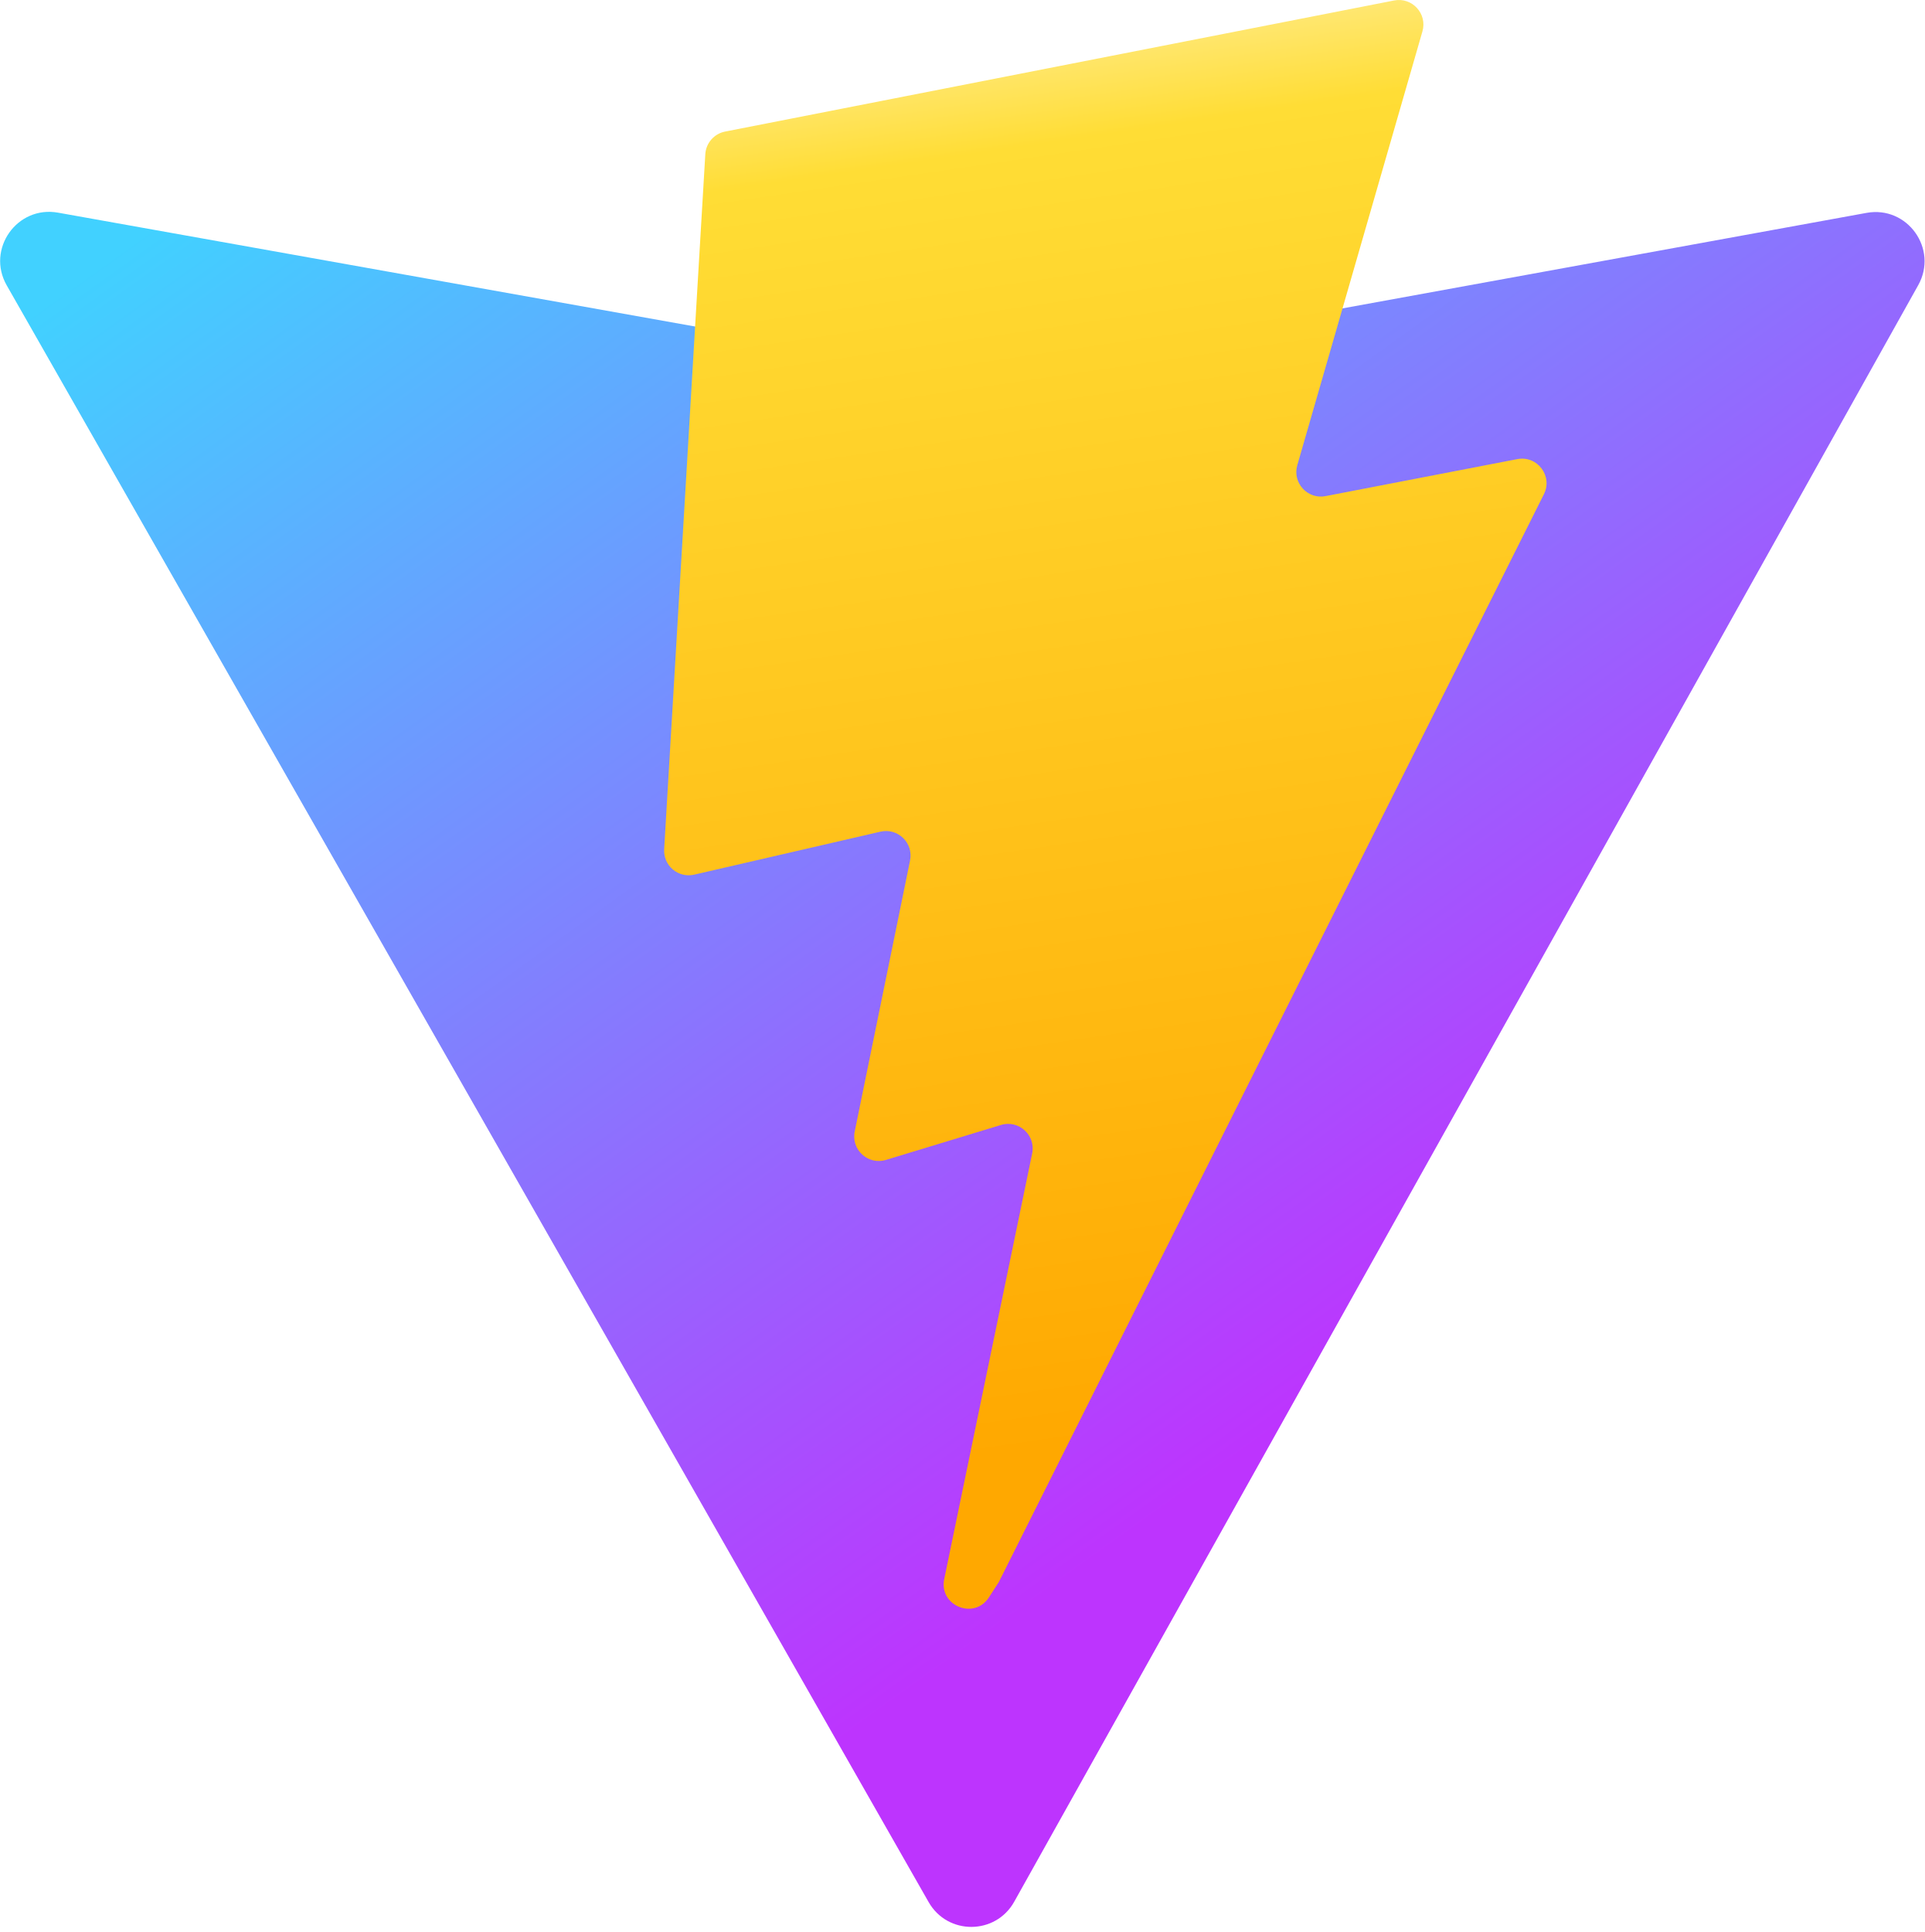
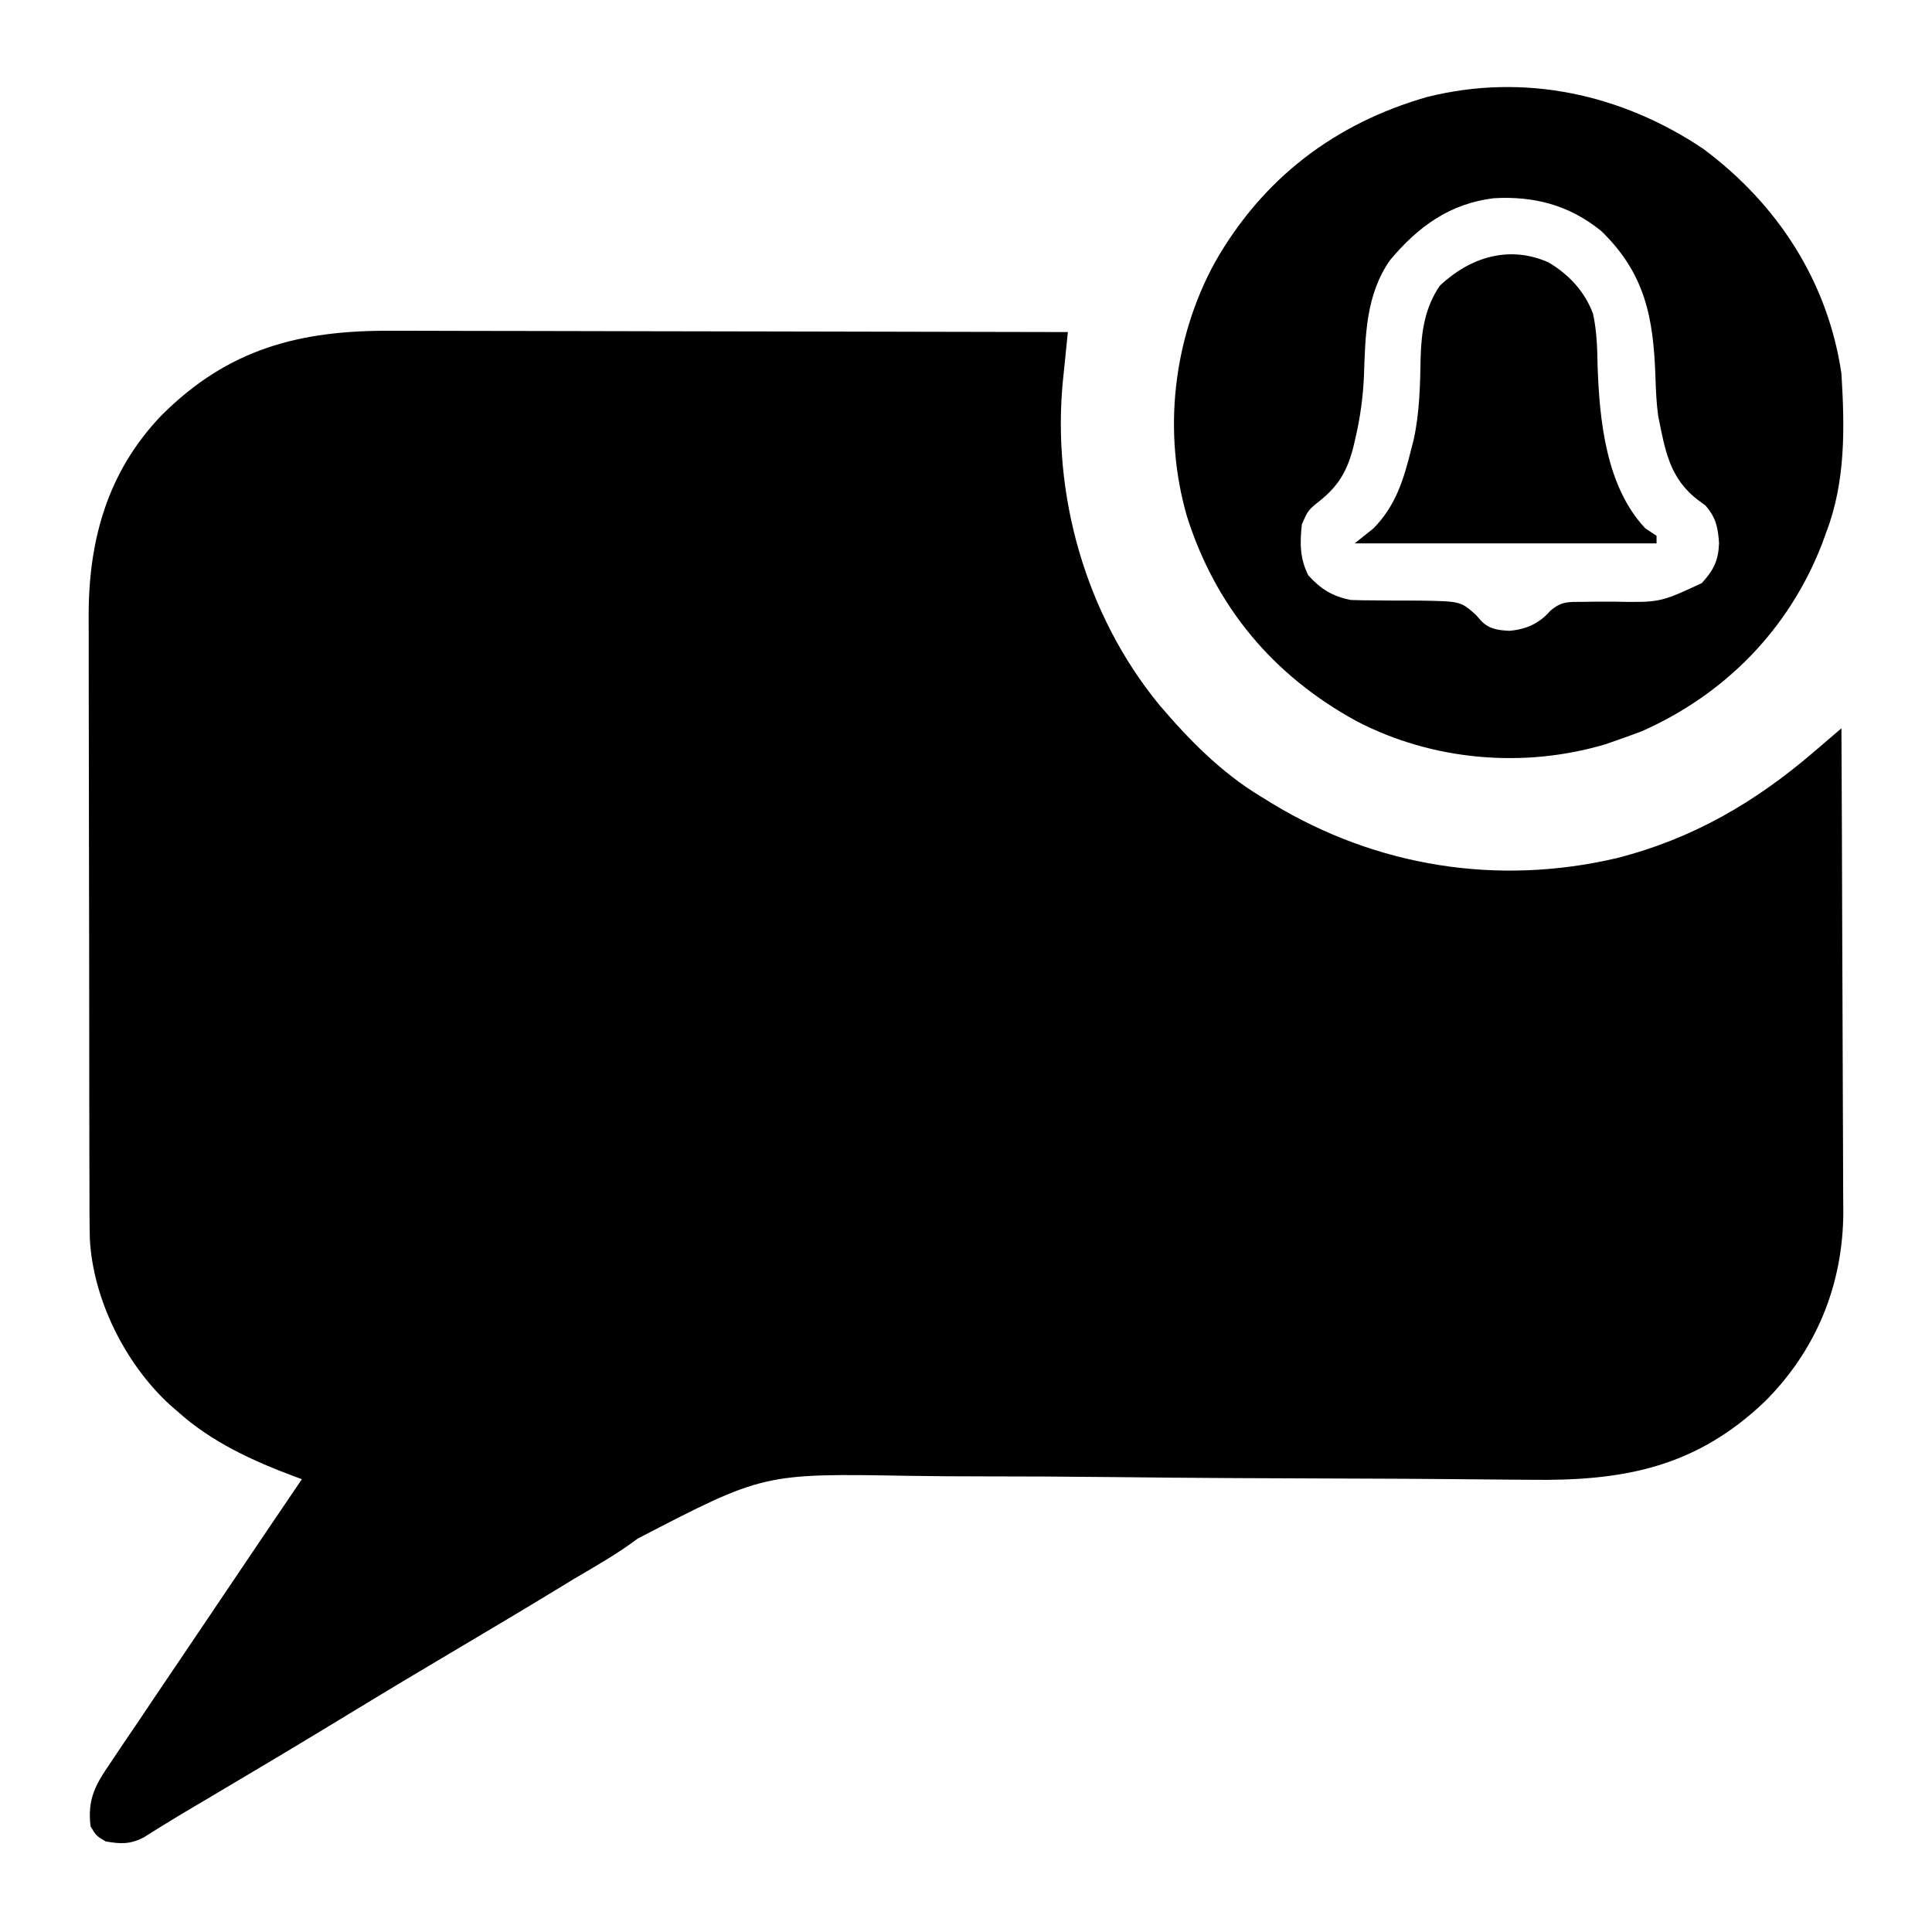
- <svg xmlns="http://www.w3.org/2000/svg" aria-hidden="true" role="img" class="iconify iconify--logos" width="31.88" height="32" preserveAspectRatio="xMidYMid meet" viewBox="0 0 256 257">
-   <defs>
-     <linearGradient id="IconifyId1813088fe1fbc01fb466" x1="-.828%" x2="57.636%" y1="7.652%" y2="78.411%">
-       <stop offset="0%" stop-color="#41D1FF" />
-       <stop offset="100%" stop-color="#BD34FE" />
-     </linearGradient>
-     <linearGradient id="IconifyId1813088fe1fbc01fb467" x1="43.376%" x2="50.316%" y1="2.242%" y2="89.03%">
-       <stop offset="0%" stop-color="#FFEA83" />
-       <stop offset="8.333%" stop-color="#FFDD35" />
-       <stop offset="100%" stop-color="#FFA800" />
-     </linearGradient>
-   </defs>
-   <path fill="url(#IconifyId1813088fe1fbc01fb466)" d="M255.153 37.938L134.897 252.976c-2.483 4.44-8.862 4.466-11.382.048L.875 37.958c-2.746-4.814 1.371-10.646 6.827-9.67l120.385 21.517a6.537 6.537 0 0 0 2.322-.004l117.867-21.483c5.438-.991 9.574 4.796 6.877 9.62Z" />
-   <path fill="url(#IconifyId1813088fe1fbc01fb467)" d="M185.432.063L96.44 17.501a3.268 3.268 0 0 0-2.634 3.014l-5.474 92.456a3.268 3.268 0 0 0 3.997 3.378l24.777-5.718c2.318-.535 4.413 1.507 3.936 3.838l-7.361 36.047c-.495 2.426 1.782 4.5 4.151 3.78l15.304-4.649c2.372-.72 4.652 1.36 4.15 3.788l-11.698 56.621c-.732 3.542 3.979 5.473 5.943 2.437l1.313-2.028l72.516-144.72c1.215-2.423-.88-5.186-3.54-4.672l-25.505 4.922c-2.396.462-4.435-1.77-3.759-4.114l16.646-57.705c.677-2.35-1.37-4.583-3.769-4.113Z" />
+ <svg xmlns="http://www.w3.org/2000/svg" version="1.1" width="512" height="512">
+   <path d="M0 0 C1.962 0.001 3.925 0 5.887 -0.001 C11.182 -0.002 16.476 0.015 21.771 0.036 C27.316 0.055 32.861 0.057 38.407 0.06 C48.893 0.07 59.379 0.094 69.865 0.125 C81.81 0.158 93.754 0.175 105.699 0.19 C130.256 0.221 154.813 0.274 179.37 0.341 C179.278 1.219 179.278 1.219 179.185 2.115 C178.905 4.821 178.633 7.528 178.362 10.235 C178.218 11.616 178.218 11.616 178.07 13.024 C175.058 43.469 184.068 75.273 203.534 99.071 C211.398 108.311 219.939 117.038 230.37 123.341 C231.426 123.994 232.482 124.648 233.569 125.321 C261.28 142.068 293.244 147.132 324.783 139.764 C345.003 134.619 361.635 124.899 377.37 111.341 C378.591 110.294 379.811 109.247 381.032 108.201 C381.659 107.664 382.285 107.127 382.93 106.574 C383.643 105.964 383.643 105.964 384.37 105.341 C384.464 123.205 384.534 141.069 384.577 158.933 C384.598 167.23 384.626 175.526 384.672 183.822 C384.712 191.059 384.738 198.296 384.746 205.534 C384.752 209.36 384.764 213.186 384.793 217.012 C384.821 220.626 384.828 224.24 384.823 227.854 C384.824 229.787 384.845 231.72 384.868 233.653 C384.779 252.841 377.697 270.123 364.144 283.692 C345.801 301.208 326.735 304.837 302.079 304.503 C299.829 304.484 297.579 304.467 295.329 304.451 C290.498 304.416 285.668 304.372 280.837 304.323 C273.171 304.249 265.504 304.214 257.837 304.187 C256.538 304.182 255.24 304.177 253.902 304.173 C251.247 304.163 248.592 304.154 245.936 304.144 C239.127 304.12 232.318 304.092 225.51 304.06 C224.486 304.056 224.486 304.056 223.442 304.051 C212.426 303.998 201.412 303.894 190.397 303.773 C179.03 303.65 167.664 303.595 156.295 303.594 C149.935 303.591 143.579 303.558 137.22 303.45 C98.703 302.781 98.703 302.781 65.353 320.094 C60.043 324.094 54.285 327.35 48.558 330.716 C47.259 331.502 45.962 332.292 44.668 333.086 C35.944 338.409 27.165 343.636 18.37 348.841 C8.333 354.781 -1.672 360.769 -11.63 366.841 C-23.301 373.955 -35.036 380.958 -46.798 387.923 C-47.44 388.303 -48.082 388.683 -48.743 389.075 C-49.99 389.813 -51.237 390.55 -52.486 391.285 C-55.216 392.897 -57.93 394.527 -60.624 396.2 C-61.942 397.018 -61.942 397.018 -63.286 397.852 C-64.029 398.322 -64.772 398.793 -65.538 399.277 C-69.179 401.128 -71.618 401.032 -75.63 400.341 C-78.13 398.841 -78.13 398.841 -79.63 396.341 C-80.505 389.043 -78.32 385.254 -74.235 379.341 C-73.664 378.483 -73.093 377.625 -72.505 376.741 C-70.626 373.929 -68.722 371.135 -66.817 368.341 C-65.51 366.395 -64.205 364.448 -62.901 362.5 C-59.512 357.447 -56.102 352.41 -52.686 347.375 C-49.342 342.44 -46.018 337.491 -42.692 332.544 C-36.359 323.128 -30.002 313.729 -23.63 304.341 C-24.161 304.145 -24.693 303.949 -25.24 303.747 C-36.541 299.555 -47.624 294.495 -56.63 286.341 C-57.301 285.76 -57.973 285.18 -58.665 284.583 C-70.458 273.721 -78.991 256.704 -79.822 240.626 C-79.93 235.973 -79.924 231.32 -79.92 226.666 C-79.926 224.876 -79.933 223.087 -79.941 221.297 C-79.958 216.454 -79.963 211.61 -79.964 206.767 C-79.966 203.734 -79.97 200.702 -79.975 197.669 C-79.994 187.07 -80.002 176.471 -80 165.872 C-79.999 156.024 -80.02 146.176 -80.052 136.328 C-80.078 127.848 -80.089 119.368 -80.088 110.888 C-80.087 105.834 -80.093 100.781 -80.114 95.727 C-80.133 90.968 -80.133 86.21 -80.119 81.45 C-80.117 79.715 -80.121 77.98 -80.134 76.245 C-80.268 55.824 -75.277 37.48 -60.83 22.417 C-43.234 4.8 -24.304 -0.148 0 0 Z " fill="#000000" transform="translate(103.6299,87.65942)" />
+   <path d="M0 0 C19.654 14.617 33.013 35.107 36.625 59.562 C37.491 73.857 37.776 88.04 32.625 101.562 C32.047 103.152 32.047 103.152 31.457 104.773 C22.689 127.303 5.865 144.498 -16.188 154.312 C-18.237 155.097 -20.301 155.846 -22.375 156.562 C-23.495 156.956 -24.615 157.349 -25.77 157.754 C-47.511 164.288 -71.768 162.153 -91.837 151.695 C-113.942 139.643 -129.216 121.404 -136.812 97.438 C-143.293 75.063 -140.522 50.468 -129.445 30.152 C-116.797 7.864 -97.638 -6.735 -73.145 -13.746 C-47.425 -20.167 -21.652 -14.525 0 0 Z M-83 29.5 C-89.329 38.541 -89.552 49.211 -89.896 59.831 C-90.141 65.717 -90.89 71.268 -92.25 77 C-92.412 77.691 -92.573 78.382 -92.74 79.094 C-94.315 85.254 -96.572 89.205 -101.5 93.188 C-104.738 95.776 -104.738 95.776 -106.375 99.562 C-106.899 104.557 -106.925 108.442 -104.688 113 C-101.371 116.675 -98.211 118.633 -93.375 119.562 C-91.213 119.642 -89.05 119.671 -86.887 119.668 C-85.623 119.683 -84.359 119.698 -83.057 119.713 C-80.406 119.738 -77.755 119.743 -75.104 119.729 C-64.285 119.91 -64.285 119.91 -60.207 123.547 C-59.736 124.084 -59.266 124.621 -58.781 125.175 C-56.601 127.326 -54.336 127.573 -51.359 127.734 C-46.963 127.354 -43.455 125.813 -40.577 122.481 C-37.61 119.896 -35.782 120.065 -31.887 120.059 C-29.991 120.031 -29.991 120.031 -28.057 120.002 C-26.739 120.001 -25.421 120.001 -24.062 120 C-11.467 120.254 -11.467 120.254 -0.379 115.09 C2.749 111.639 4.033 109.153 4.188 104.438 C3.897 100.339 3.372 97.739 0.625 94.562 C0.018 94.114 -0.589 93.665 -1.215 93.203 C-8.997 87.348 -10.086 79.918 -11.949 70.73 C-12.408 67.318 -12.556 63.972 -12.665 60.533 C-13.181 44.838 -15.357 33.065 -27.062 21.75 C-35.513 14.931 -44.754 12.486 -55.477 13.09 C-67.188 14.51 -75.539 20.605 -83 29.5 Z " fill="#000000" transform="translate(451.375,39.4375)" />
+   <path d="M0 0 C5.433 3.21 9.657 7.731 11.859 13.648 C12.85 18.258 12.978 22.614 13.062 27.312 C13.546 41.808 15.281 59.423 25.688 70.5 C27.172 71.49 27.172 71.49 28.688 72.5 C28.688 73.16 28.688 73.82 28.688 74.5 C2.288 74.5 -24.113 74.5 -51.312 74.5 C-49.663 73.18 -48.013 71.86 -46.312 70.5 C-40.409 64.513 -38.299 57.515 -36.312 49.5 C-36.097 48.661 -35.882 47.822 -35.66 46.957 C-34.098 39.786 -33.954 32.514 -33.829 25.199 C-33.631 18.334 -32.686 11.966 -28.734 6.195 C-20.78 -1.276 -10.517 -4.604 0 0 Z " fill="#000000" transform="translate(410.3125,69.5)" />
</svg>
